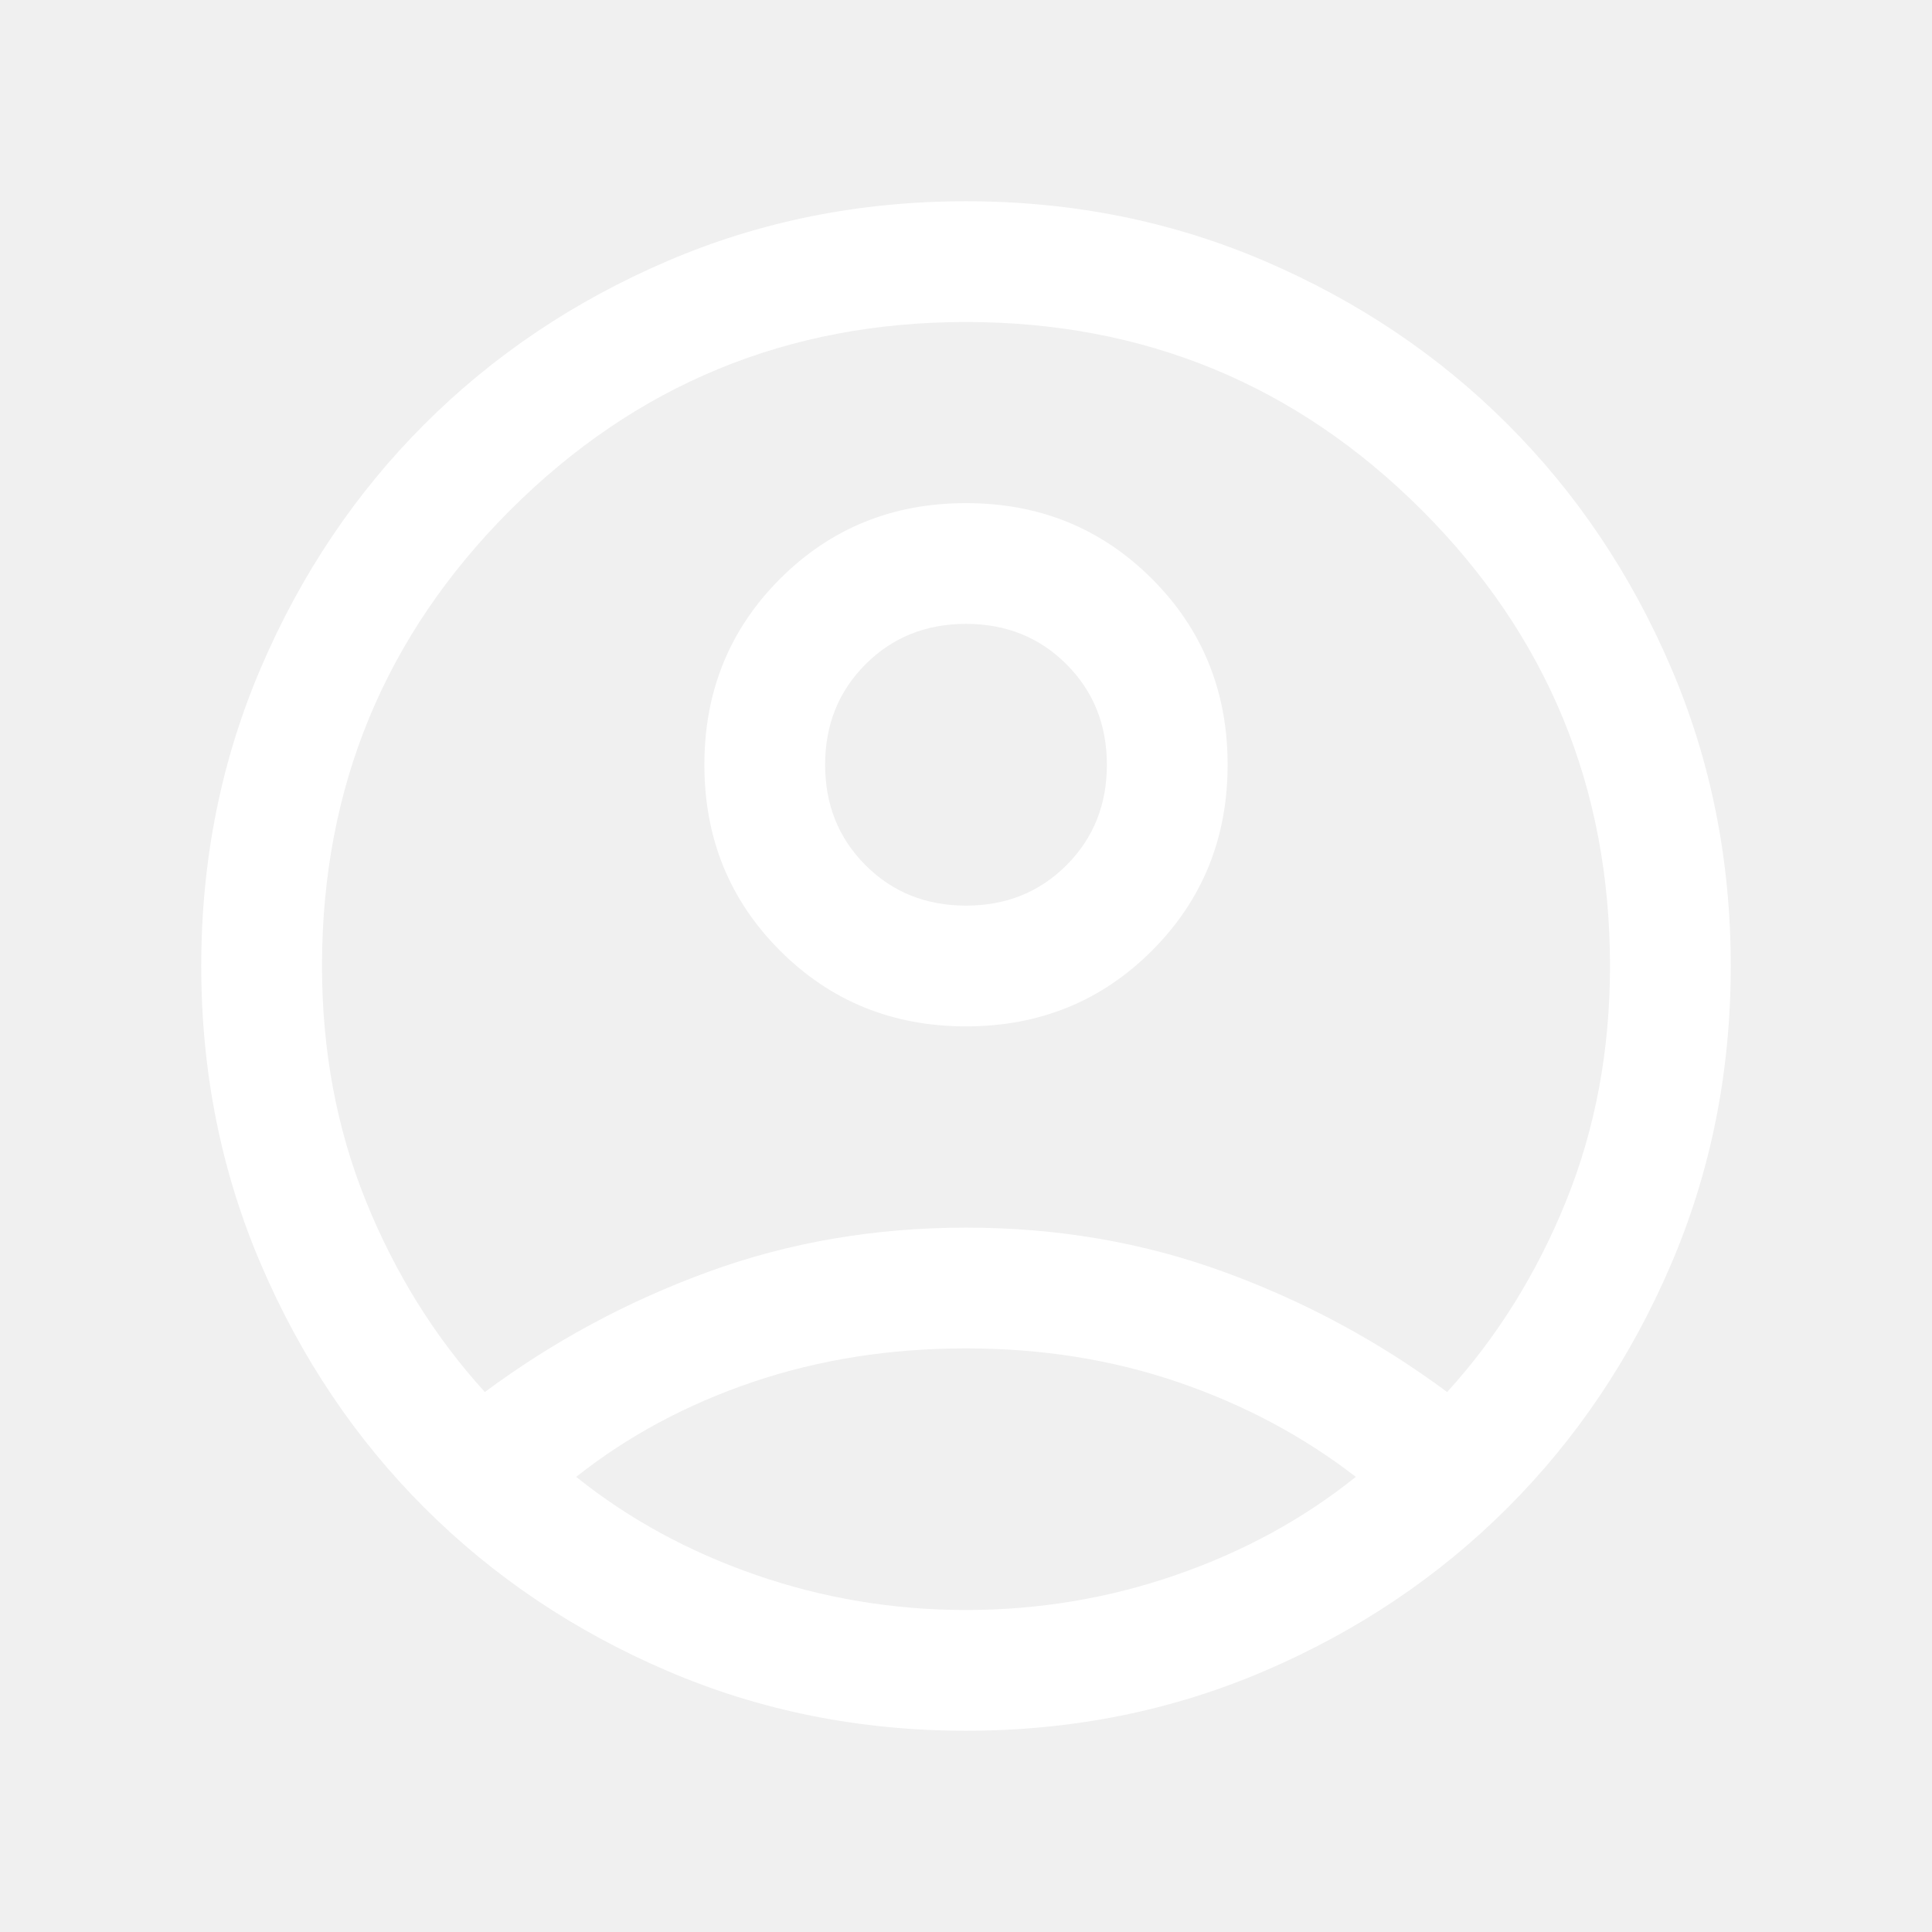
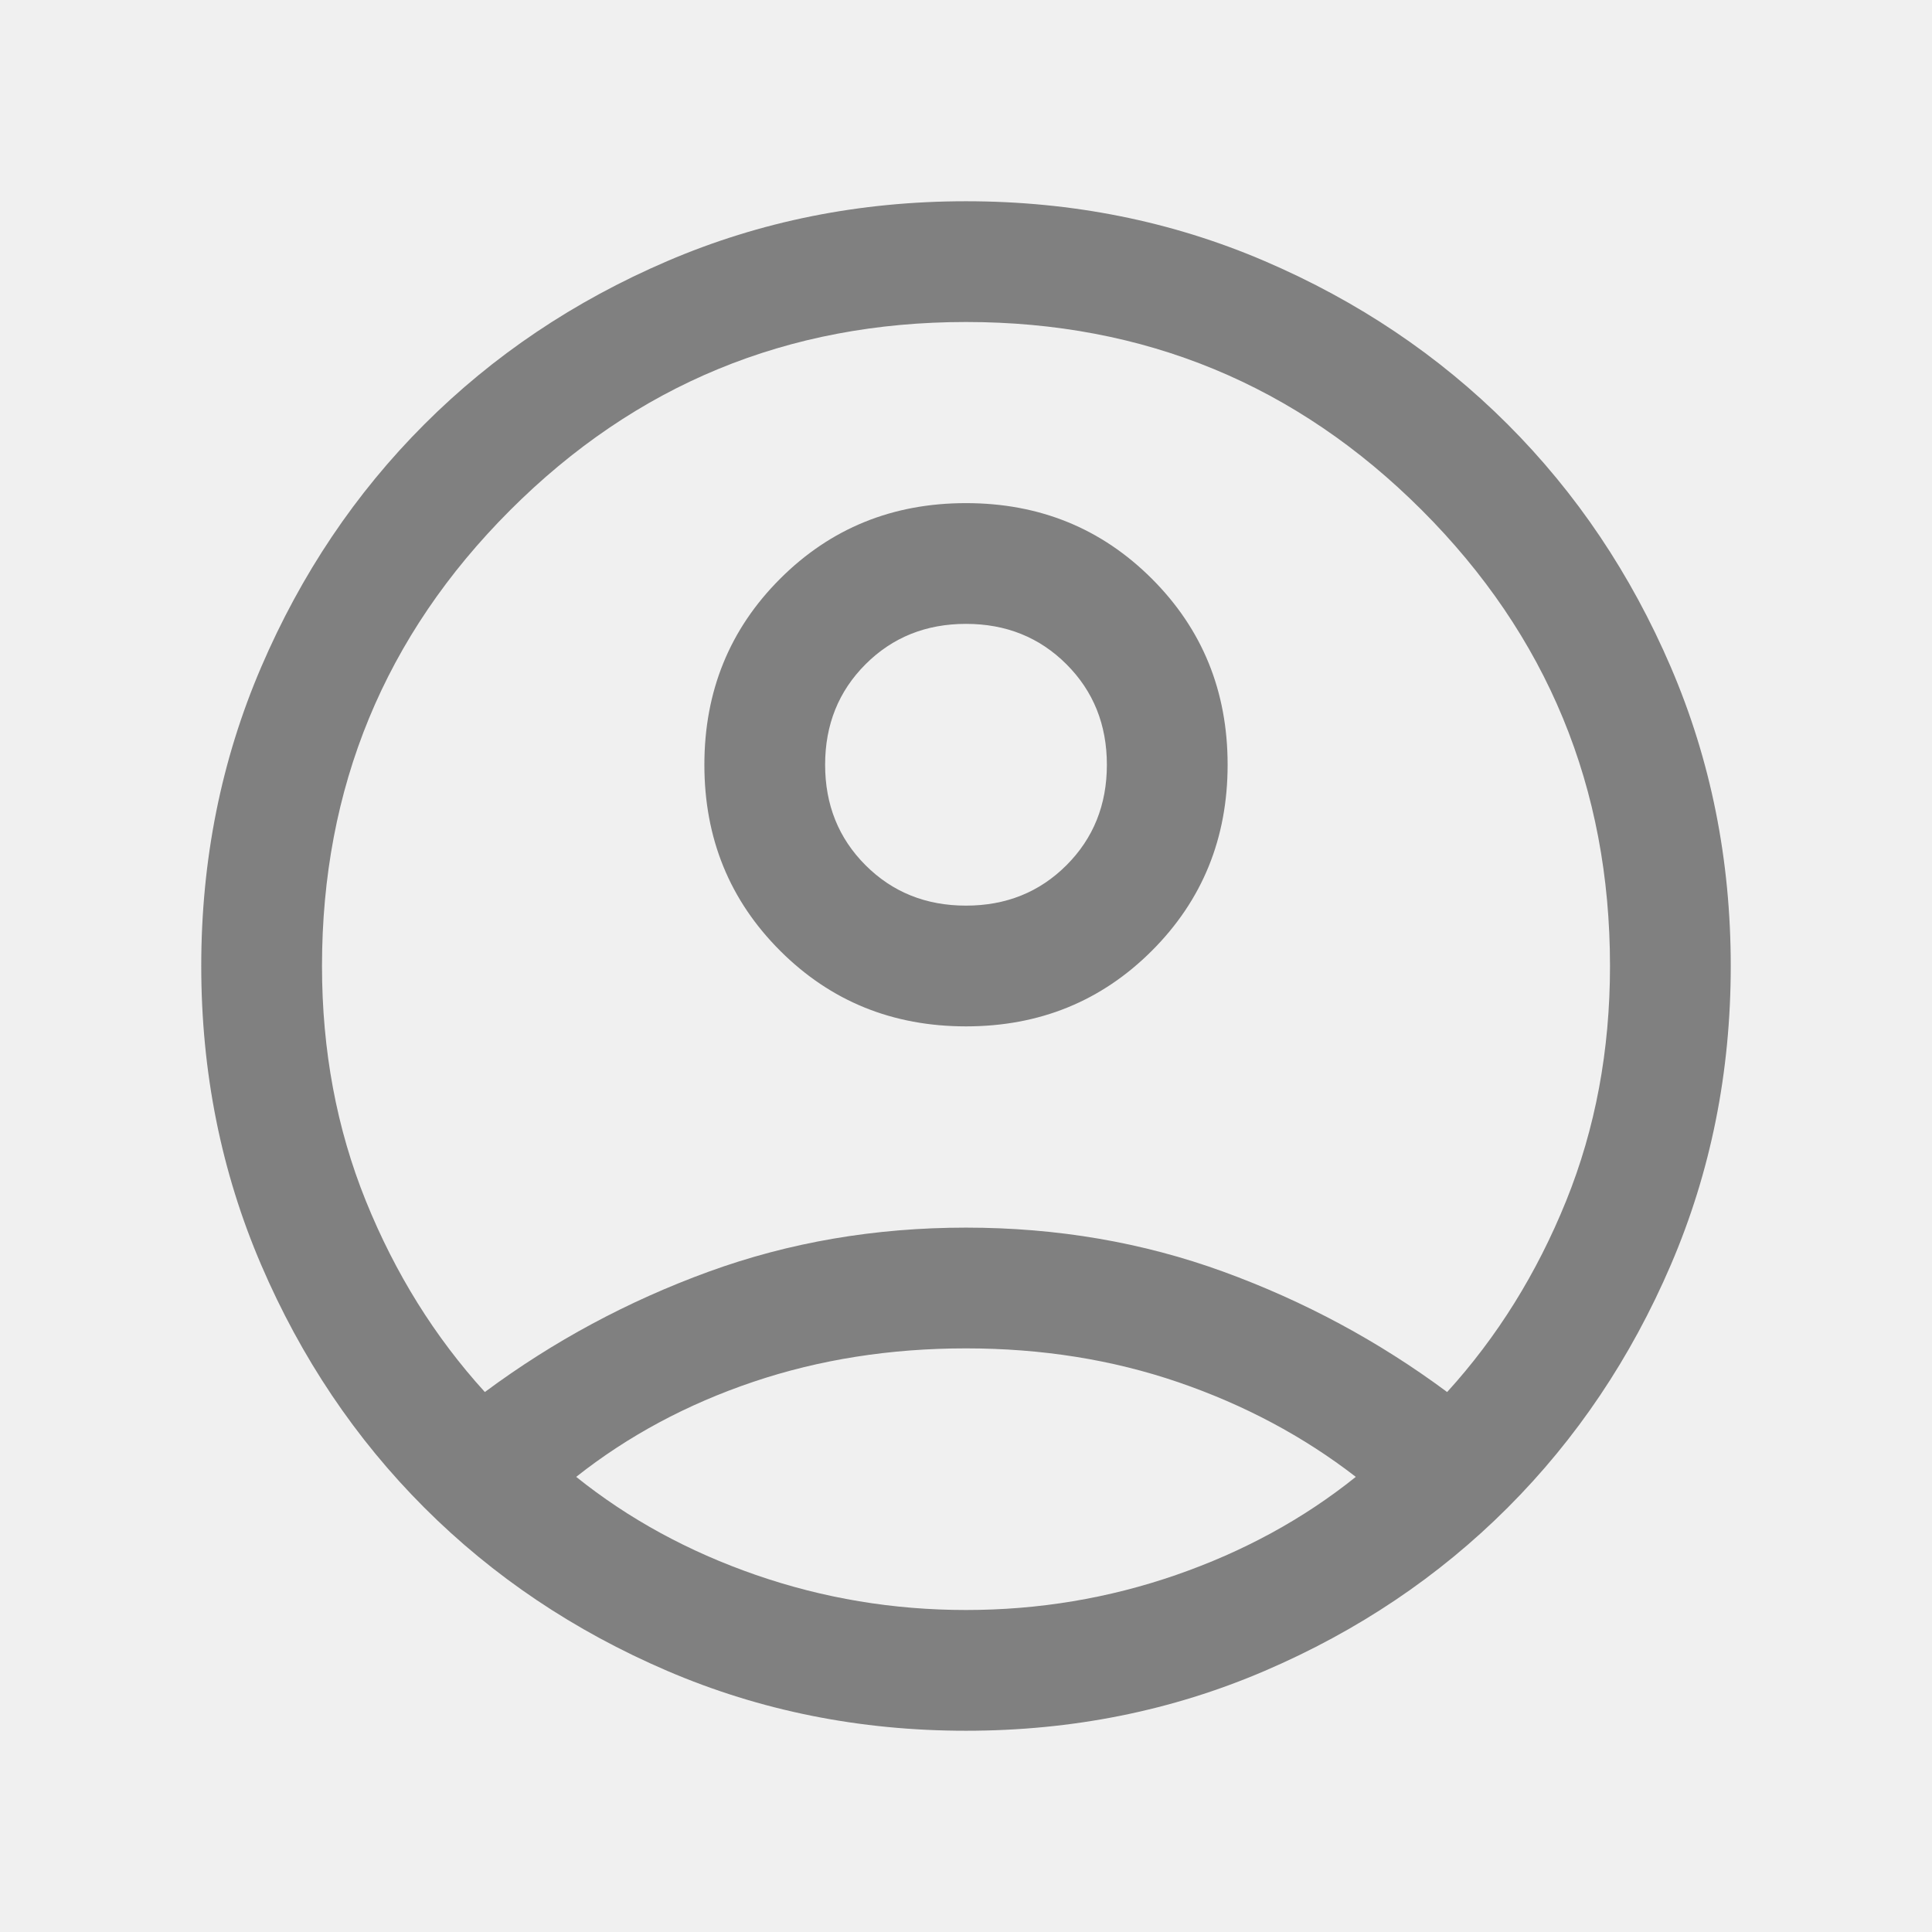
<svg xmlns="http://www.w3.org/2000/svg" height="24" viewBox="0 -960 960 960" width="24">
-   <path fill="white" d="M240.924-268.307q51-37.846 111.115-59.769Q412.154-349.999 480-349.999t127.961 21.923q60.115 21.923 111.115 59.769 37.308-41 59.116-94.923Q800-417.154 800-480q0-133-93.5-226.5T480-800q-133 0-226.5 93.5T160-480q0 62.846 21.808 116.77 21.808 53.923 59.116 94.923Zm239.088-181.694q-54.781 0-92.396-37.603-37.615-37.604-37.615-92.384 0-54.781 37.603-92.396 37.604-37.615 92.384-37.615 54.781 0 92.396 37.603 37.615 37.604 37.615 92.384 0 54.781-37.603 92.396-37.604 37.615-92.384 37.615Zm-.012 350q-79.154 0-148.499-29.77-69.346-29.769-120.654-81.076-51.307-51.308-81.076-120.654-29.77-69.345-29.77-148.499t29.77-148.499q29.769-69.346 81.076-120.654 51.308-51.307 120.654-81.076 69.345-29.77 148.499-29.77t148.499 29.77q69.346 29.769 120.654 81.076 51.307 51.308 81.076 120.654 29.77 69.345 29.77 148.499t-29.77 148.499q-29.769 69.346-81.076 120.654-51.308 51.307-120.654 81.076-69.345 29.77-148.499 29.77ZM480-160q54.154 0 104.423-17.423 50.27-17.423 89.27-48.731-39-30.154-88.116-47Q536.462-290.001 480-290.001q-56.462 0-105.77 16.654-49.308 16.654-87.923 47.193 39 31.308 89.27 48.731Q425.846-160 480-160Zm0-349.999q29.846 0 49.924-20.077 20.077-20.078 20.077-49.924t-20.077-49.924Q509.846-650.001 480-650.001t-49.924 20.077Q409.999-609.846 409.999-580t20.077 49.924q20.078 20.077 49.924 20.077ZM480-580Zm0 355Z" />
+   <path id="account_logo" fill="grey" d="M240.924-268.307q51-37.846 111.115-59.769Q412.154-349.999 480-349.999t127.961 21.923q60.115 21.923 111.115 59.769 37.308-41 59.116-94.923Q800-417.154 800-480q0-133-93.5-226.5T480-800q-133 0-226.5 93.5T160-480q0 62.846 21.808 116.77 21.808 53.923 59.116 94.923Zm239.088-181.694q-54.781 0-92.396-37.603-37.615-37.604-37.615-92.384 0-54.781 37.603-92.396 37.604-37.615 92.384-37.615 54.781 0 92.396 37.603 37.615 37.604 37.615 92.384 0 54.781-37.603 92.396-37.604 37.615-92.384 37.615Zm-.012 350q-79.154 0-148.499-29.77-69.346-29.769-120.654-81.076-51.307-51.308-81.076-120.654-29.77-69.345-29.77-148.499t29.77-148.499q29.769-69.346 81.076-120.654 51.308-51.307 120.654-81.076 69.345-29.77 148.499-29.77t148.499 29.77q69.346 29.769 120.654 81.076 51.307 51.308 81.076 120.654 29.77 69.345 29.77 148.499t-29.77 148.499q-29.769 69.346-81.076 120.654-51.308 51.307-120.654 81.076-69.345 29.77-148.499 29.77ZM480-160q54.154 0 104.423-17.423 50.27-17.423 89.27-48.731-39-30.154-88.116-47Q536.462-290.001 480-290.001q-56.462 0-105.77 16.654-49.308 16.654-87.923 47.193 39 31.308 89.27 48.731Q425.846-160 480-160Zm0-349.999q29.846 0 49.924-20.077 20.077-20.078 20.077-49.924t-20.077-49.924Q509.846-650.001 480-650.001t-49.924 20.077Q409.999-609.846 409.999-580t20.077 49.924q20.078 20.077 49.924 20.077ZM480-580Zm0 355Z" />
</svg>
